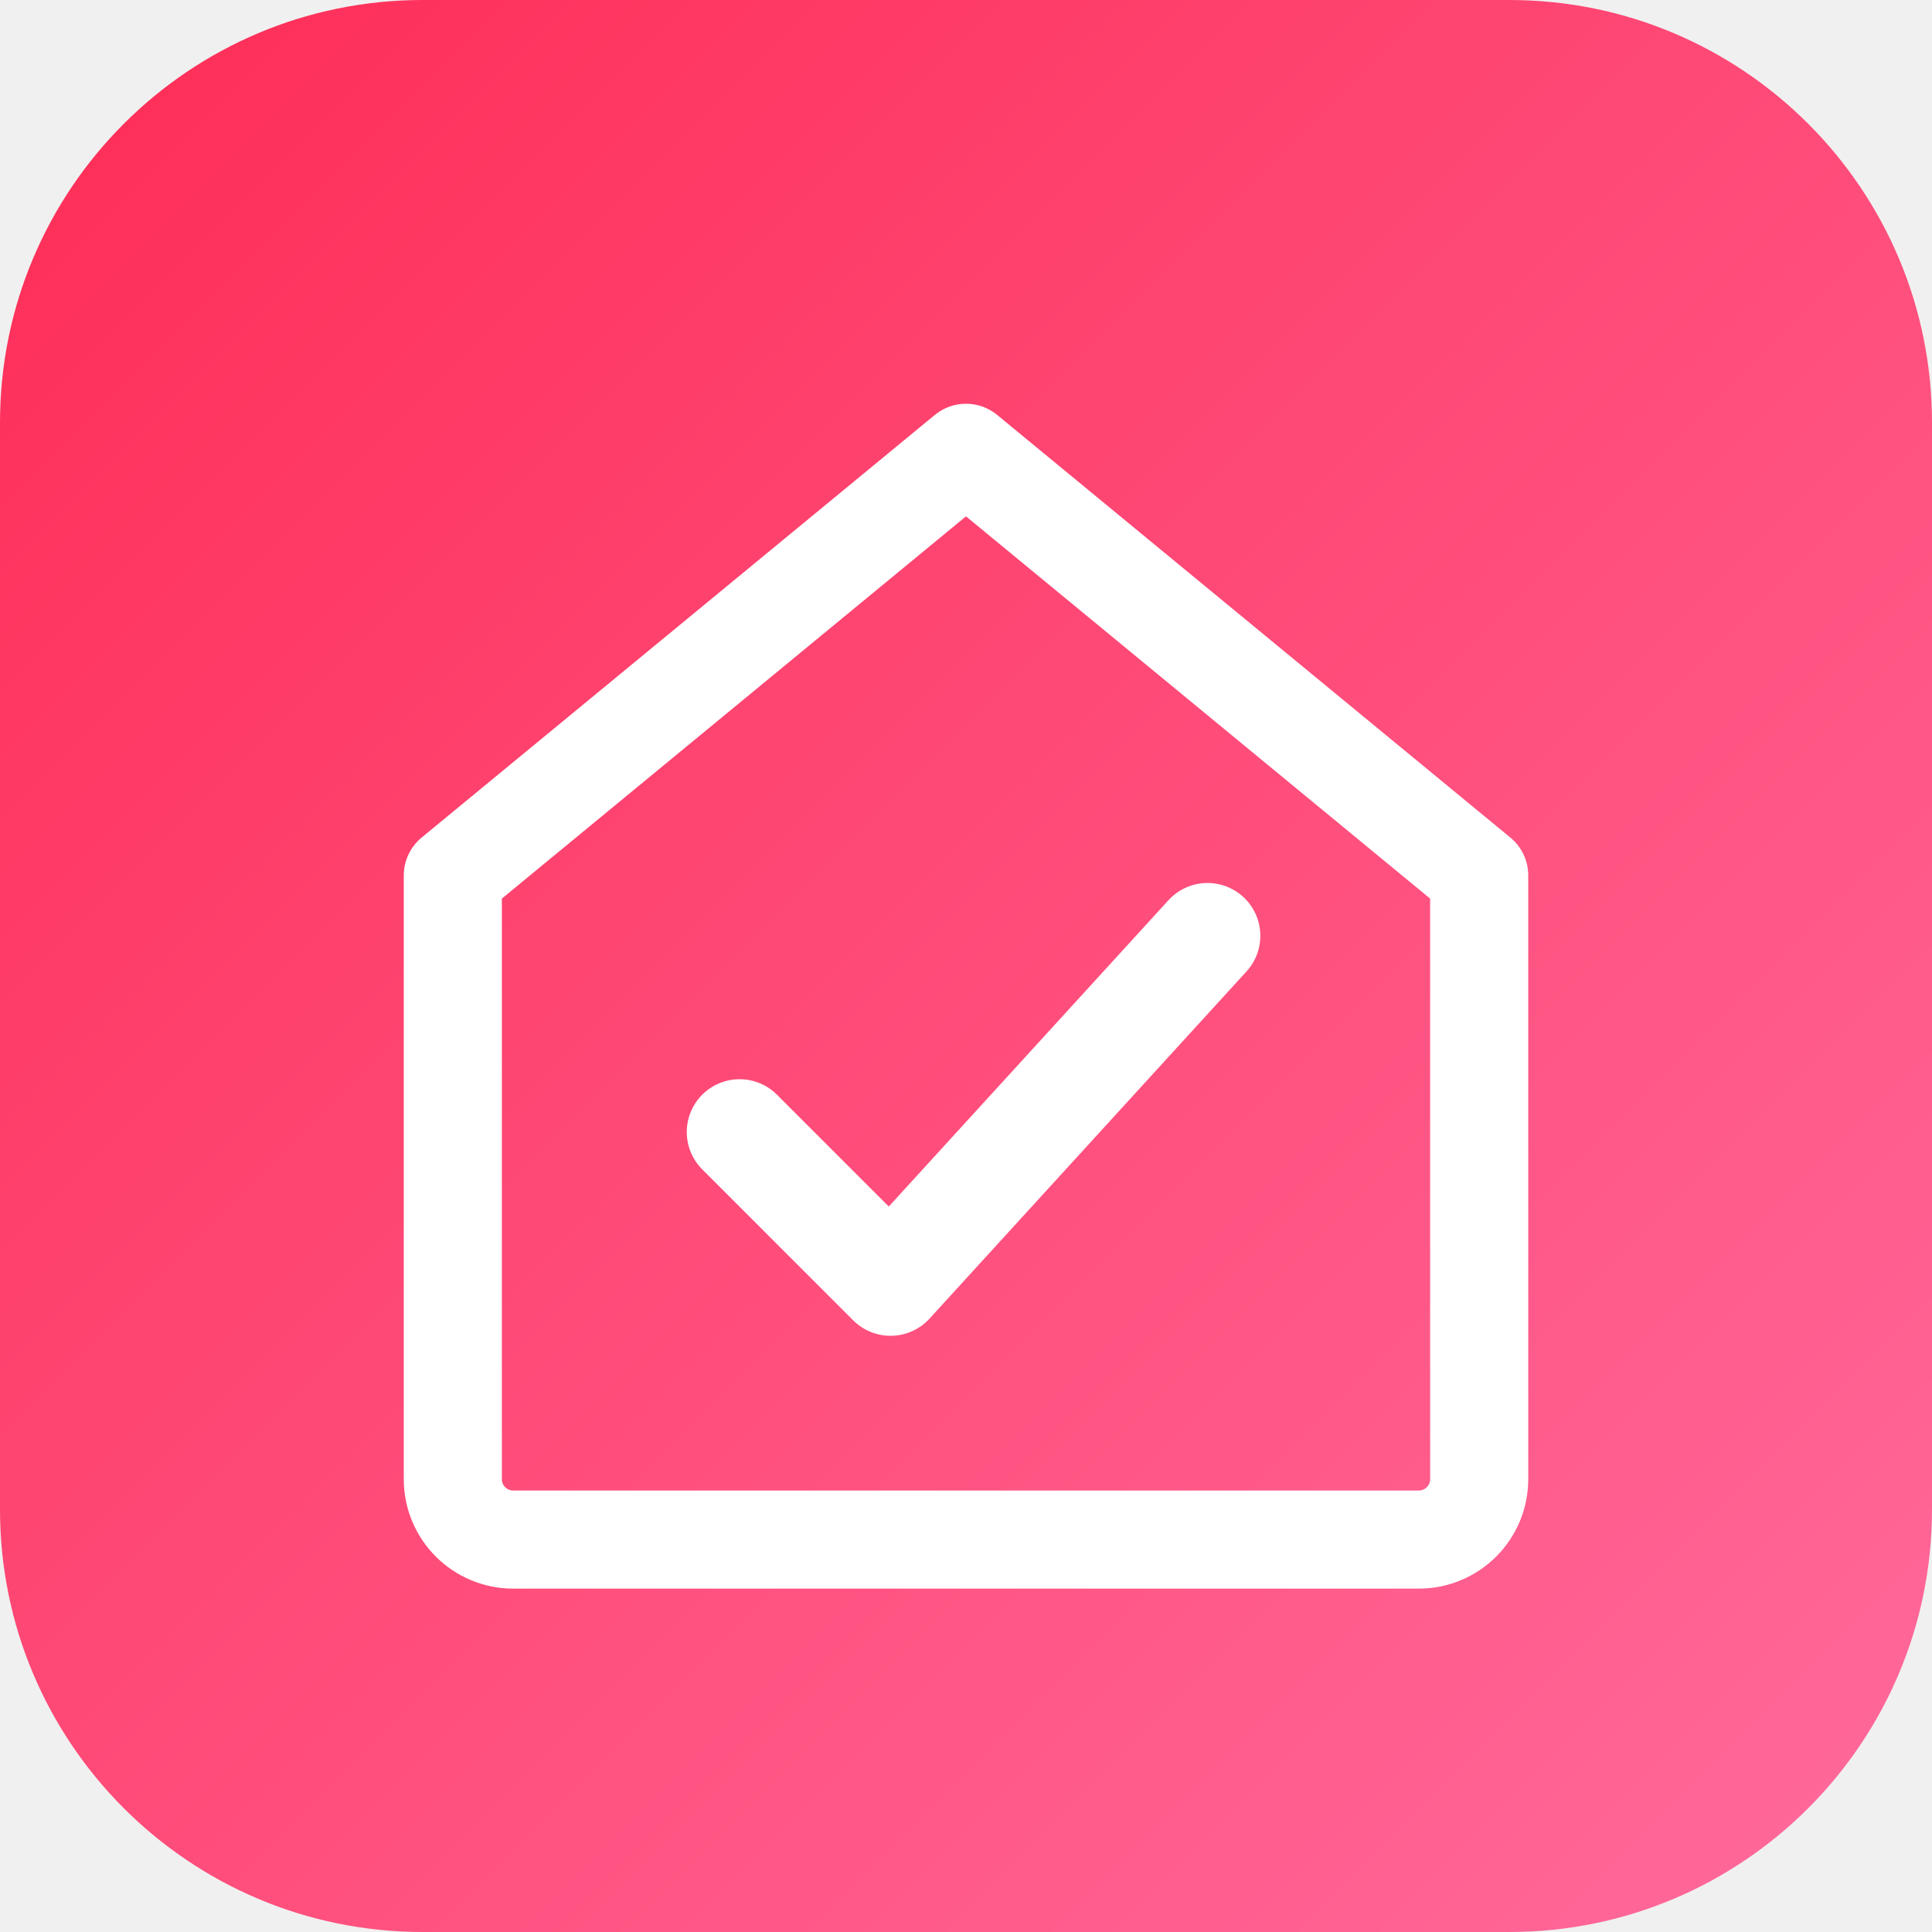
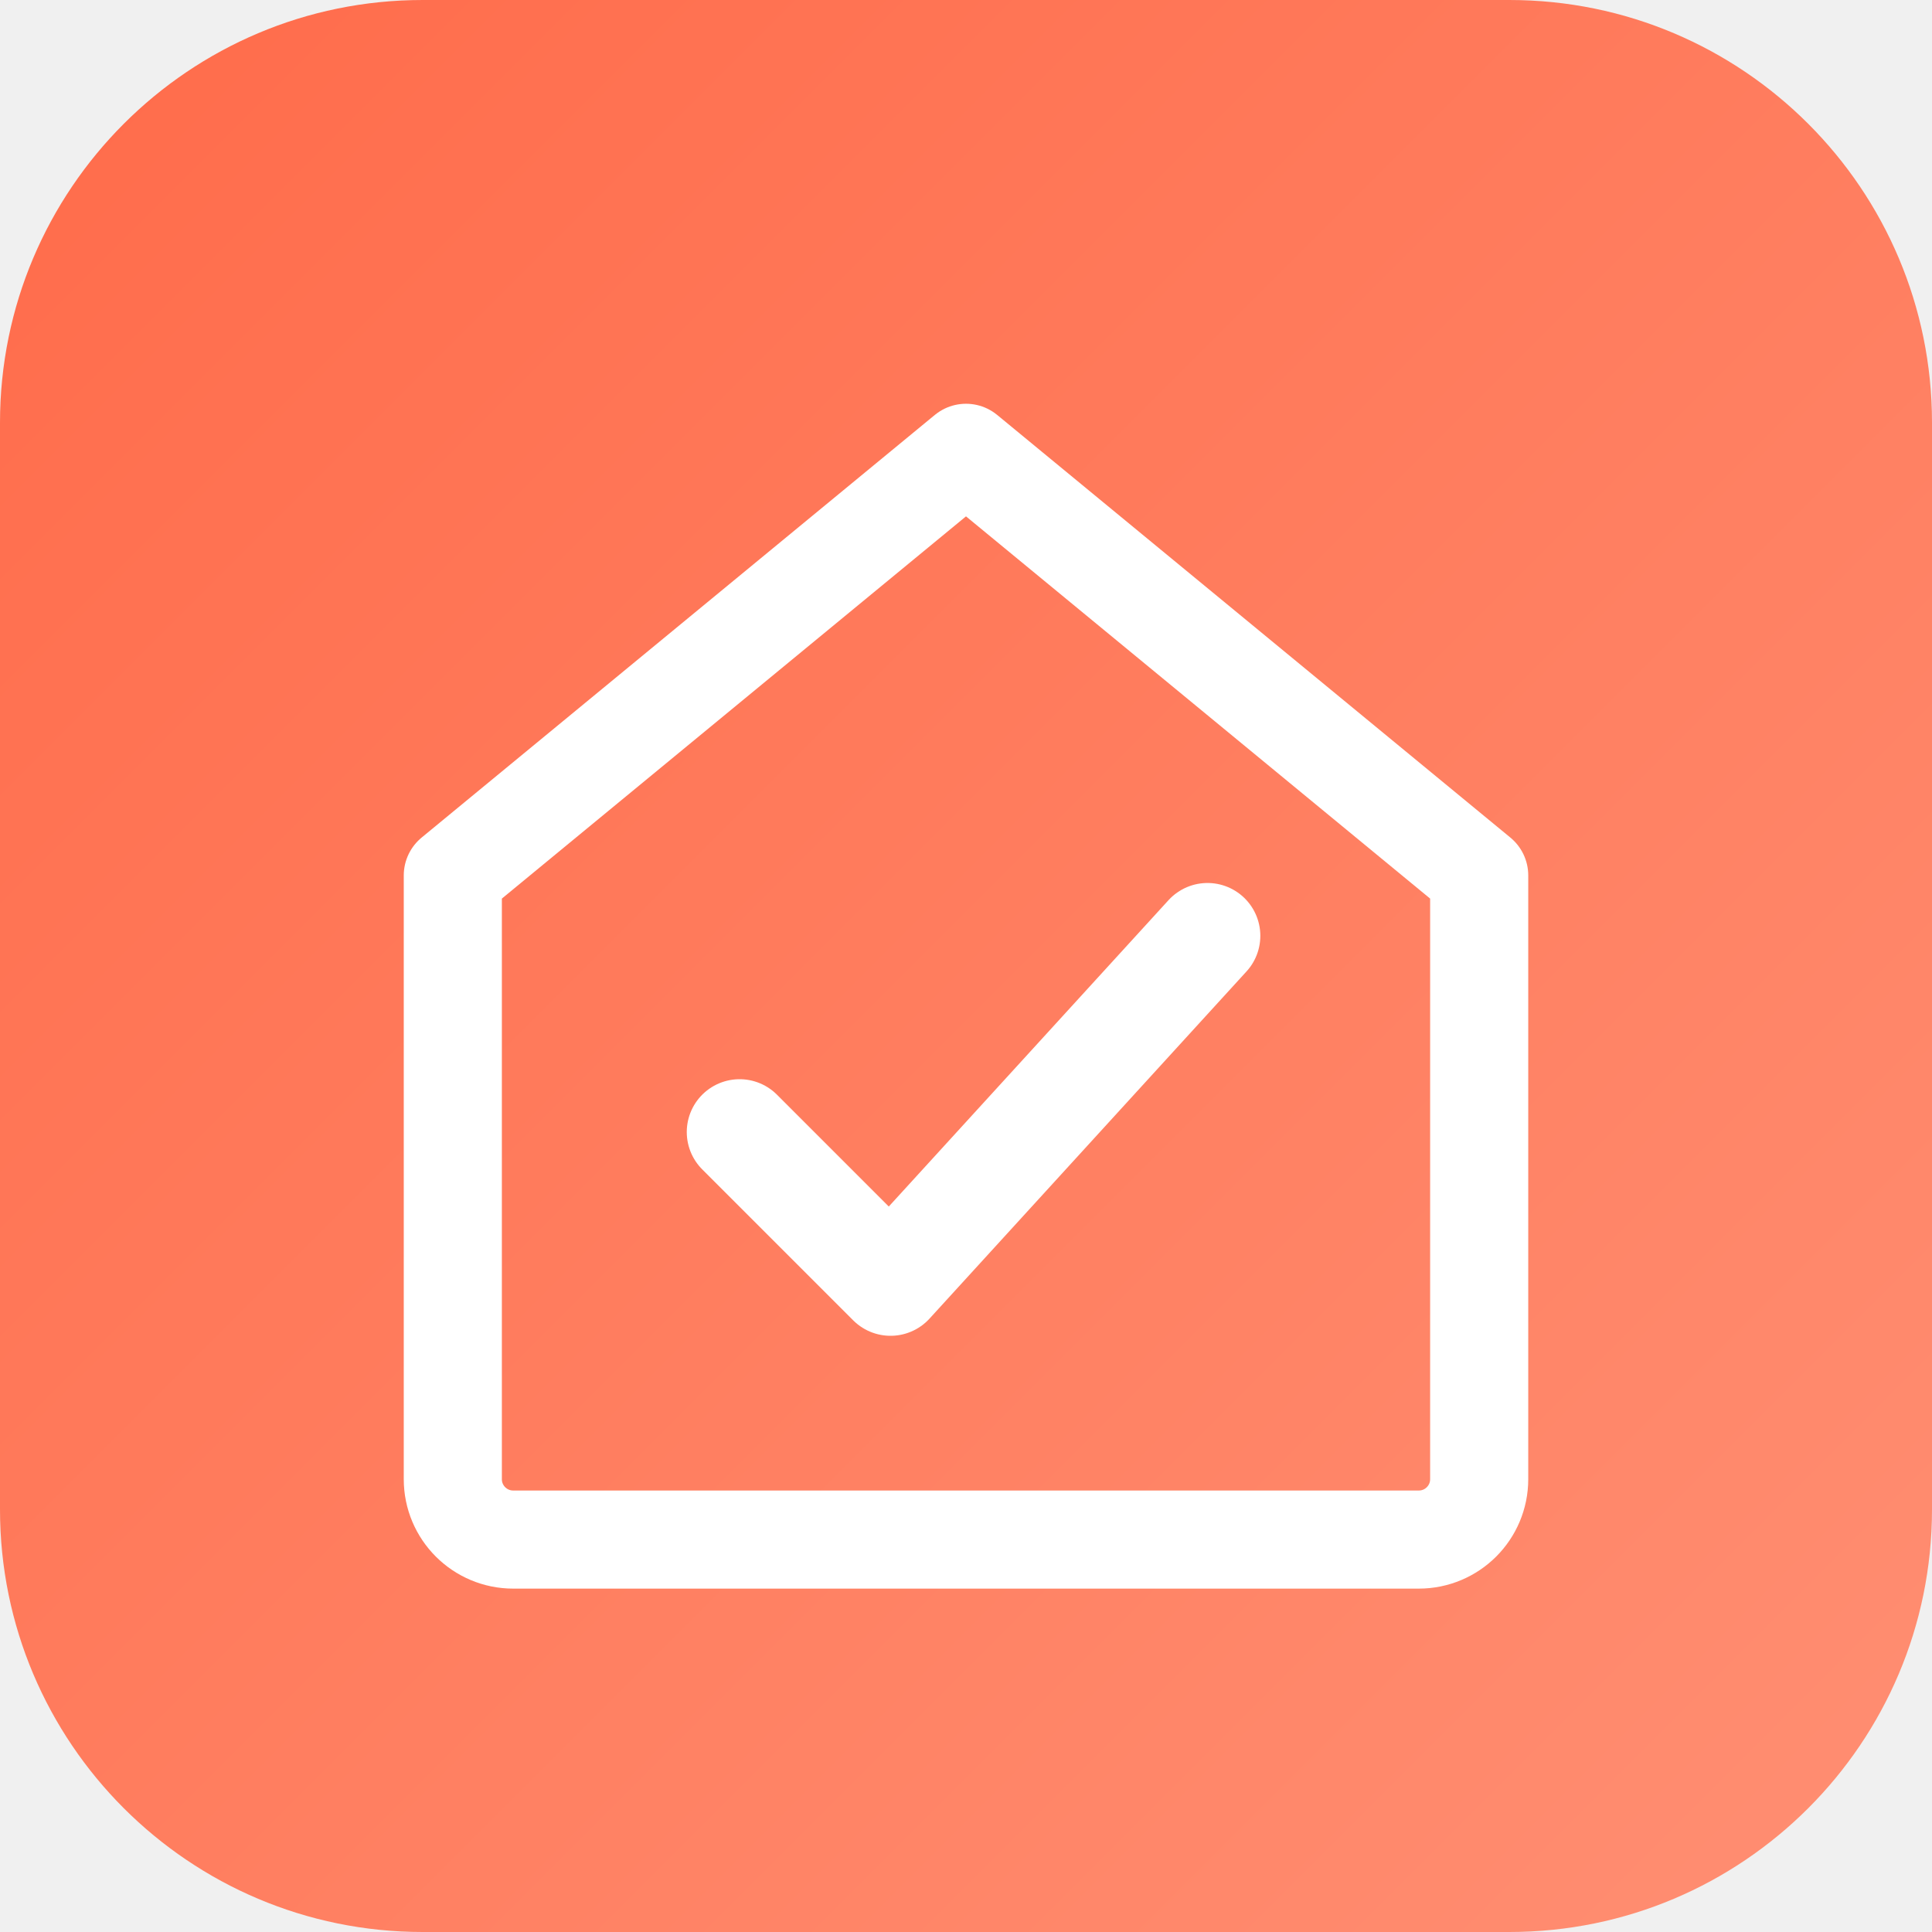
<svg xmlns="http://www.w3.org/2000/svg" viewBox="0 0 512 512" width="512" height="512" role="img" aria-label="????">
  <defs>
    <linearGradient id="g" x1="0" y1="0" x2="1" y2="1">
-       <stop offset="0" stop-color="#FE2C55" />
-       <stop offset="1" stop-color="#FF6B9D" />
+       <stop offset="0" stop-color="#FF6B4A" />
+       <stop offset="1" stop-color="#FF8F73" />
    </linearGradient>
  </defs>
  <rect width="512" height="512" rx="112" fill="url(#g)" />
  <path d="M256 120 L392 232 V392 a16 16 0 0 1 -16 16 H136 a16 16 0 0 1 -16 -16 V232 Z" fill="none" stroke="#ffffff" stroke-width="26" stroke-linejoin="round" stroke-linecap="round" />
  <path d="M196 300 l40 40 l84 -92" fill="none" stroke="#ffffff" stroke-width="28" stroke-linecap="round" stroke-linejoin="round" />
</svg>
